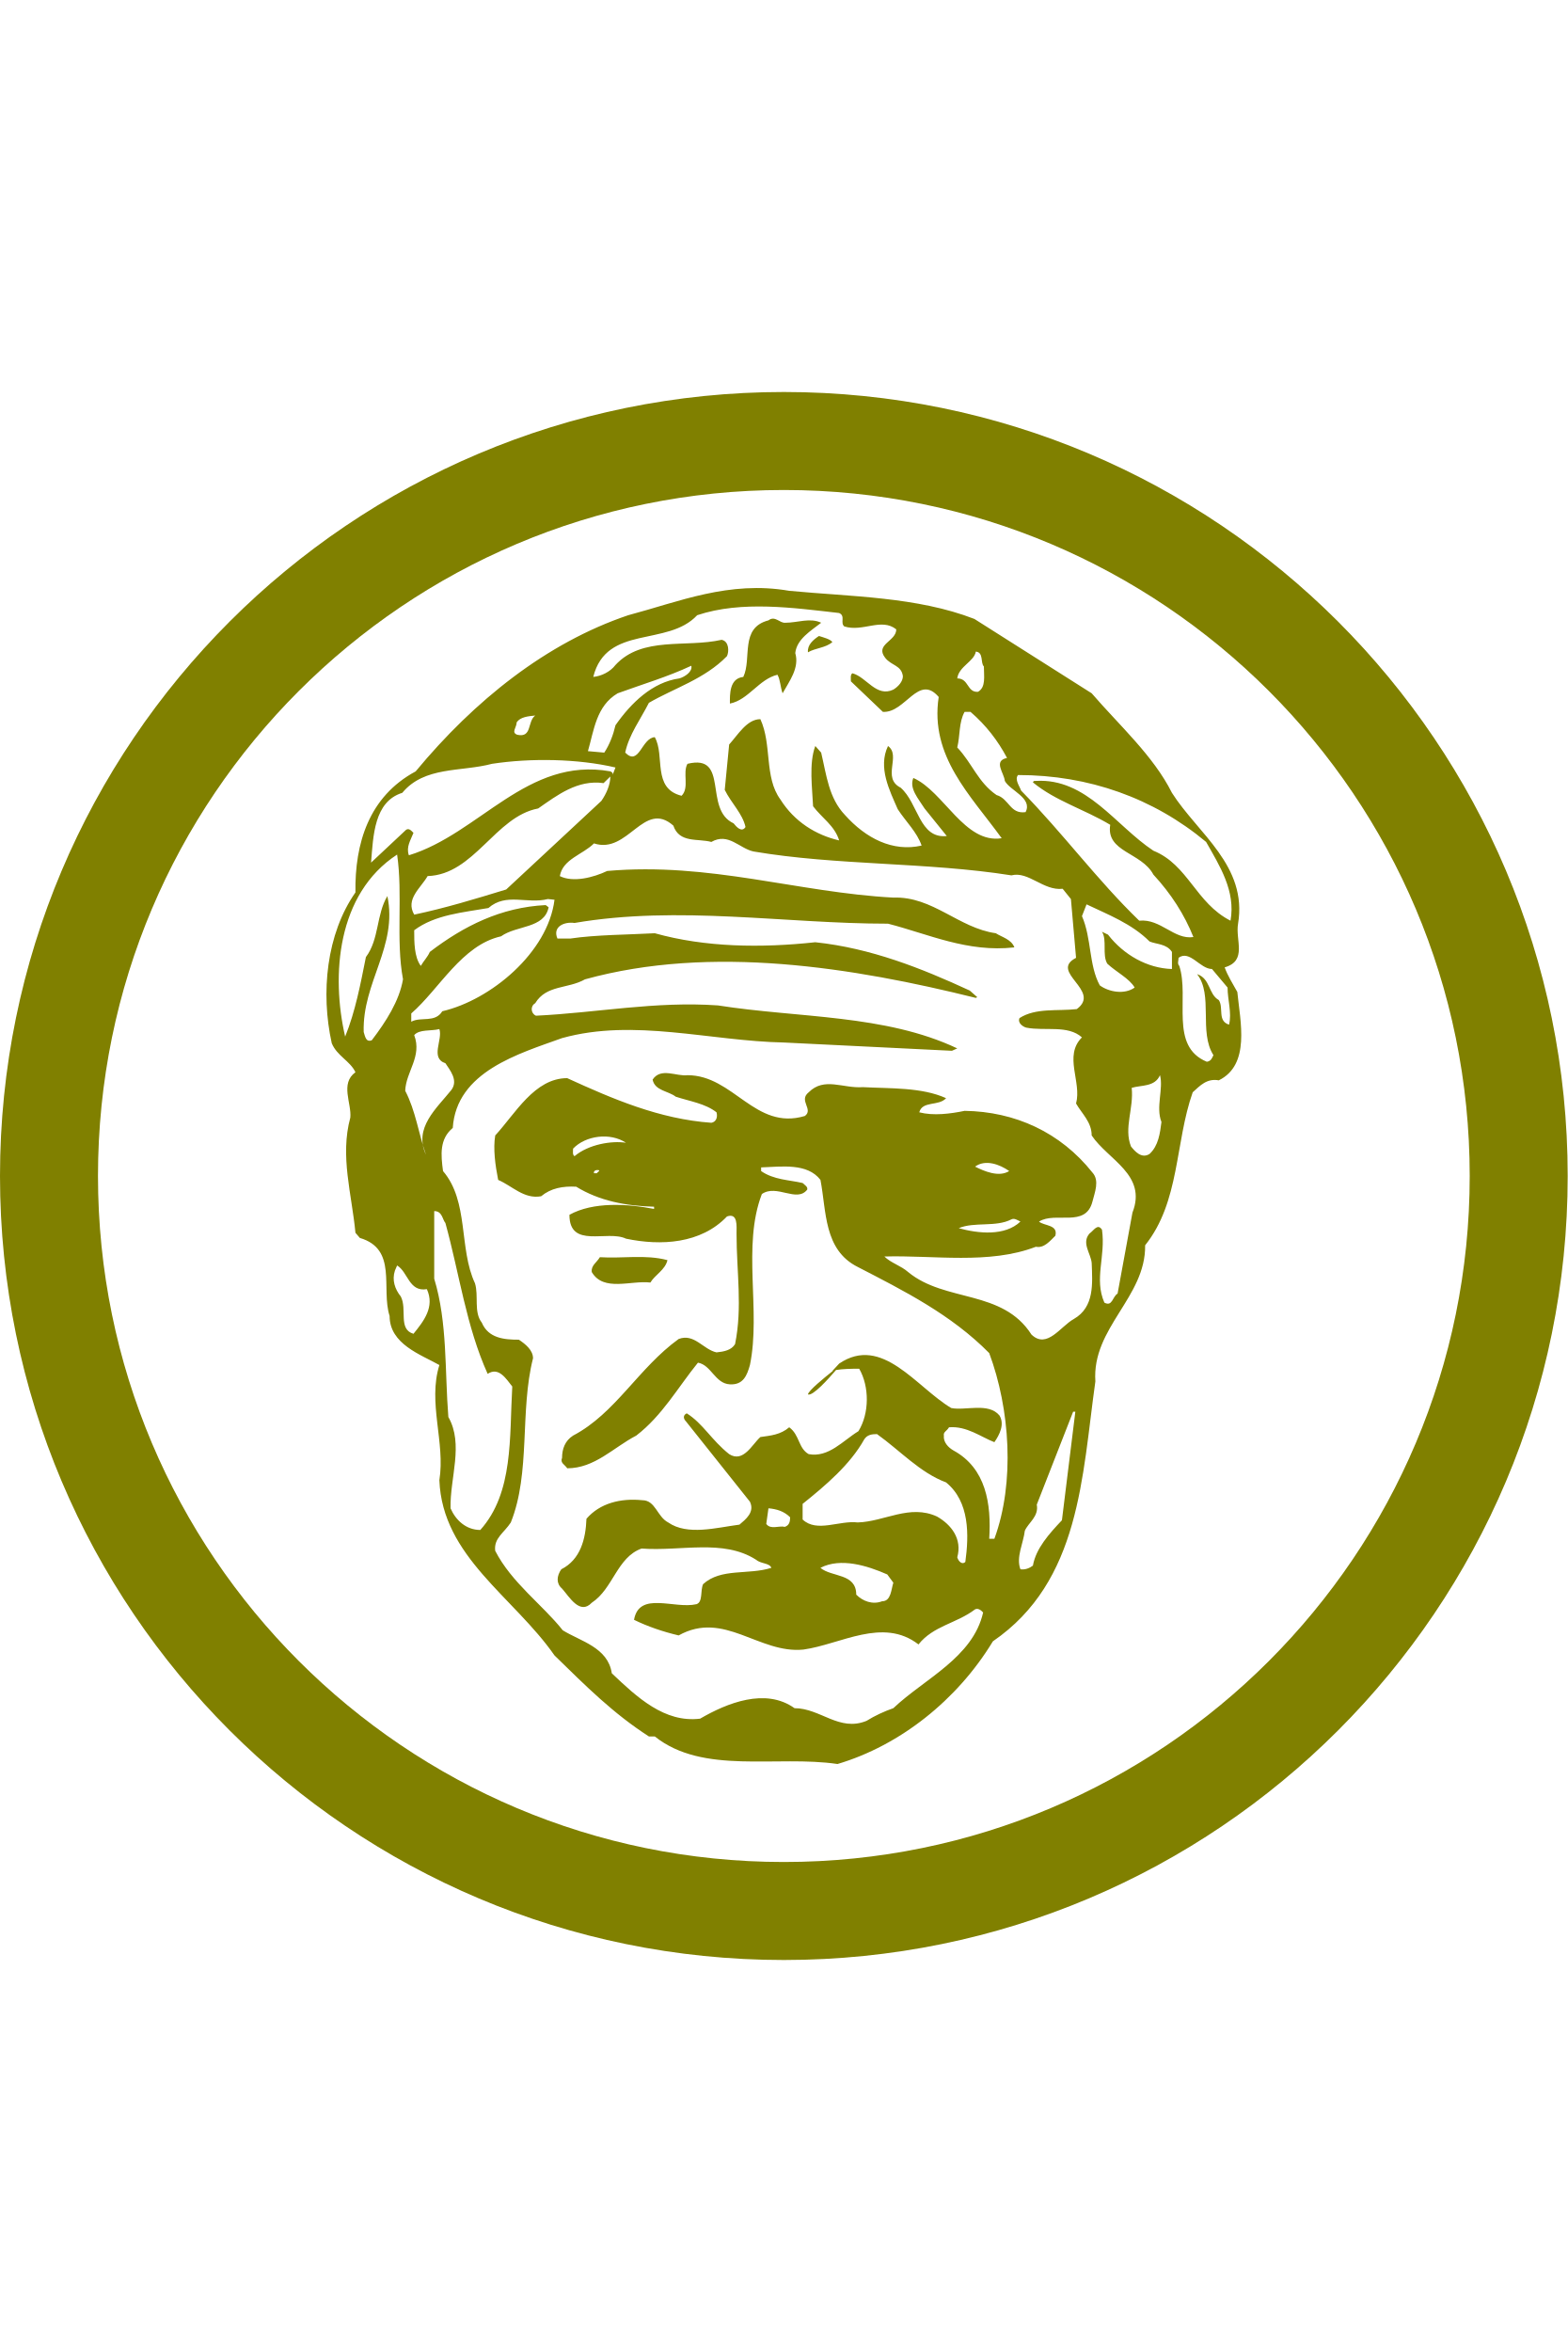
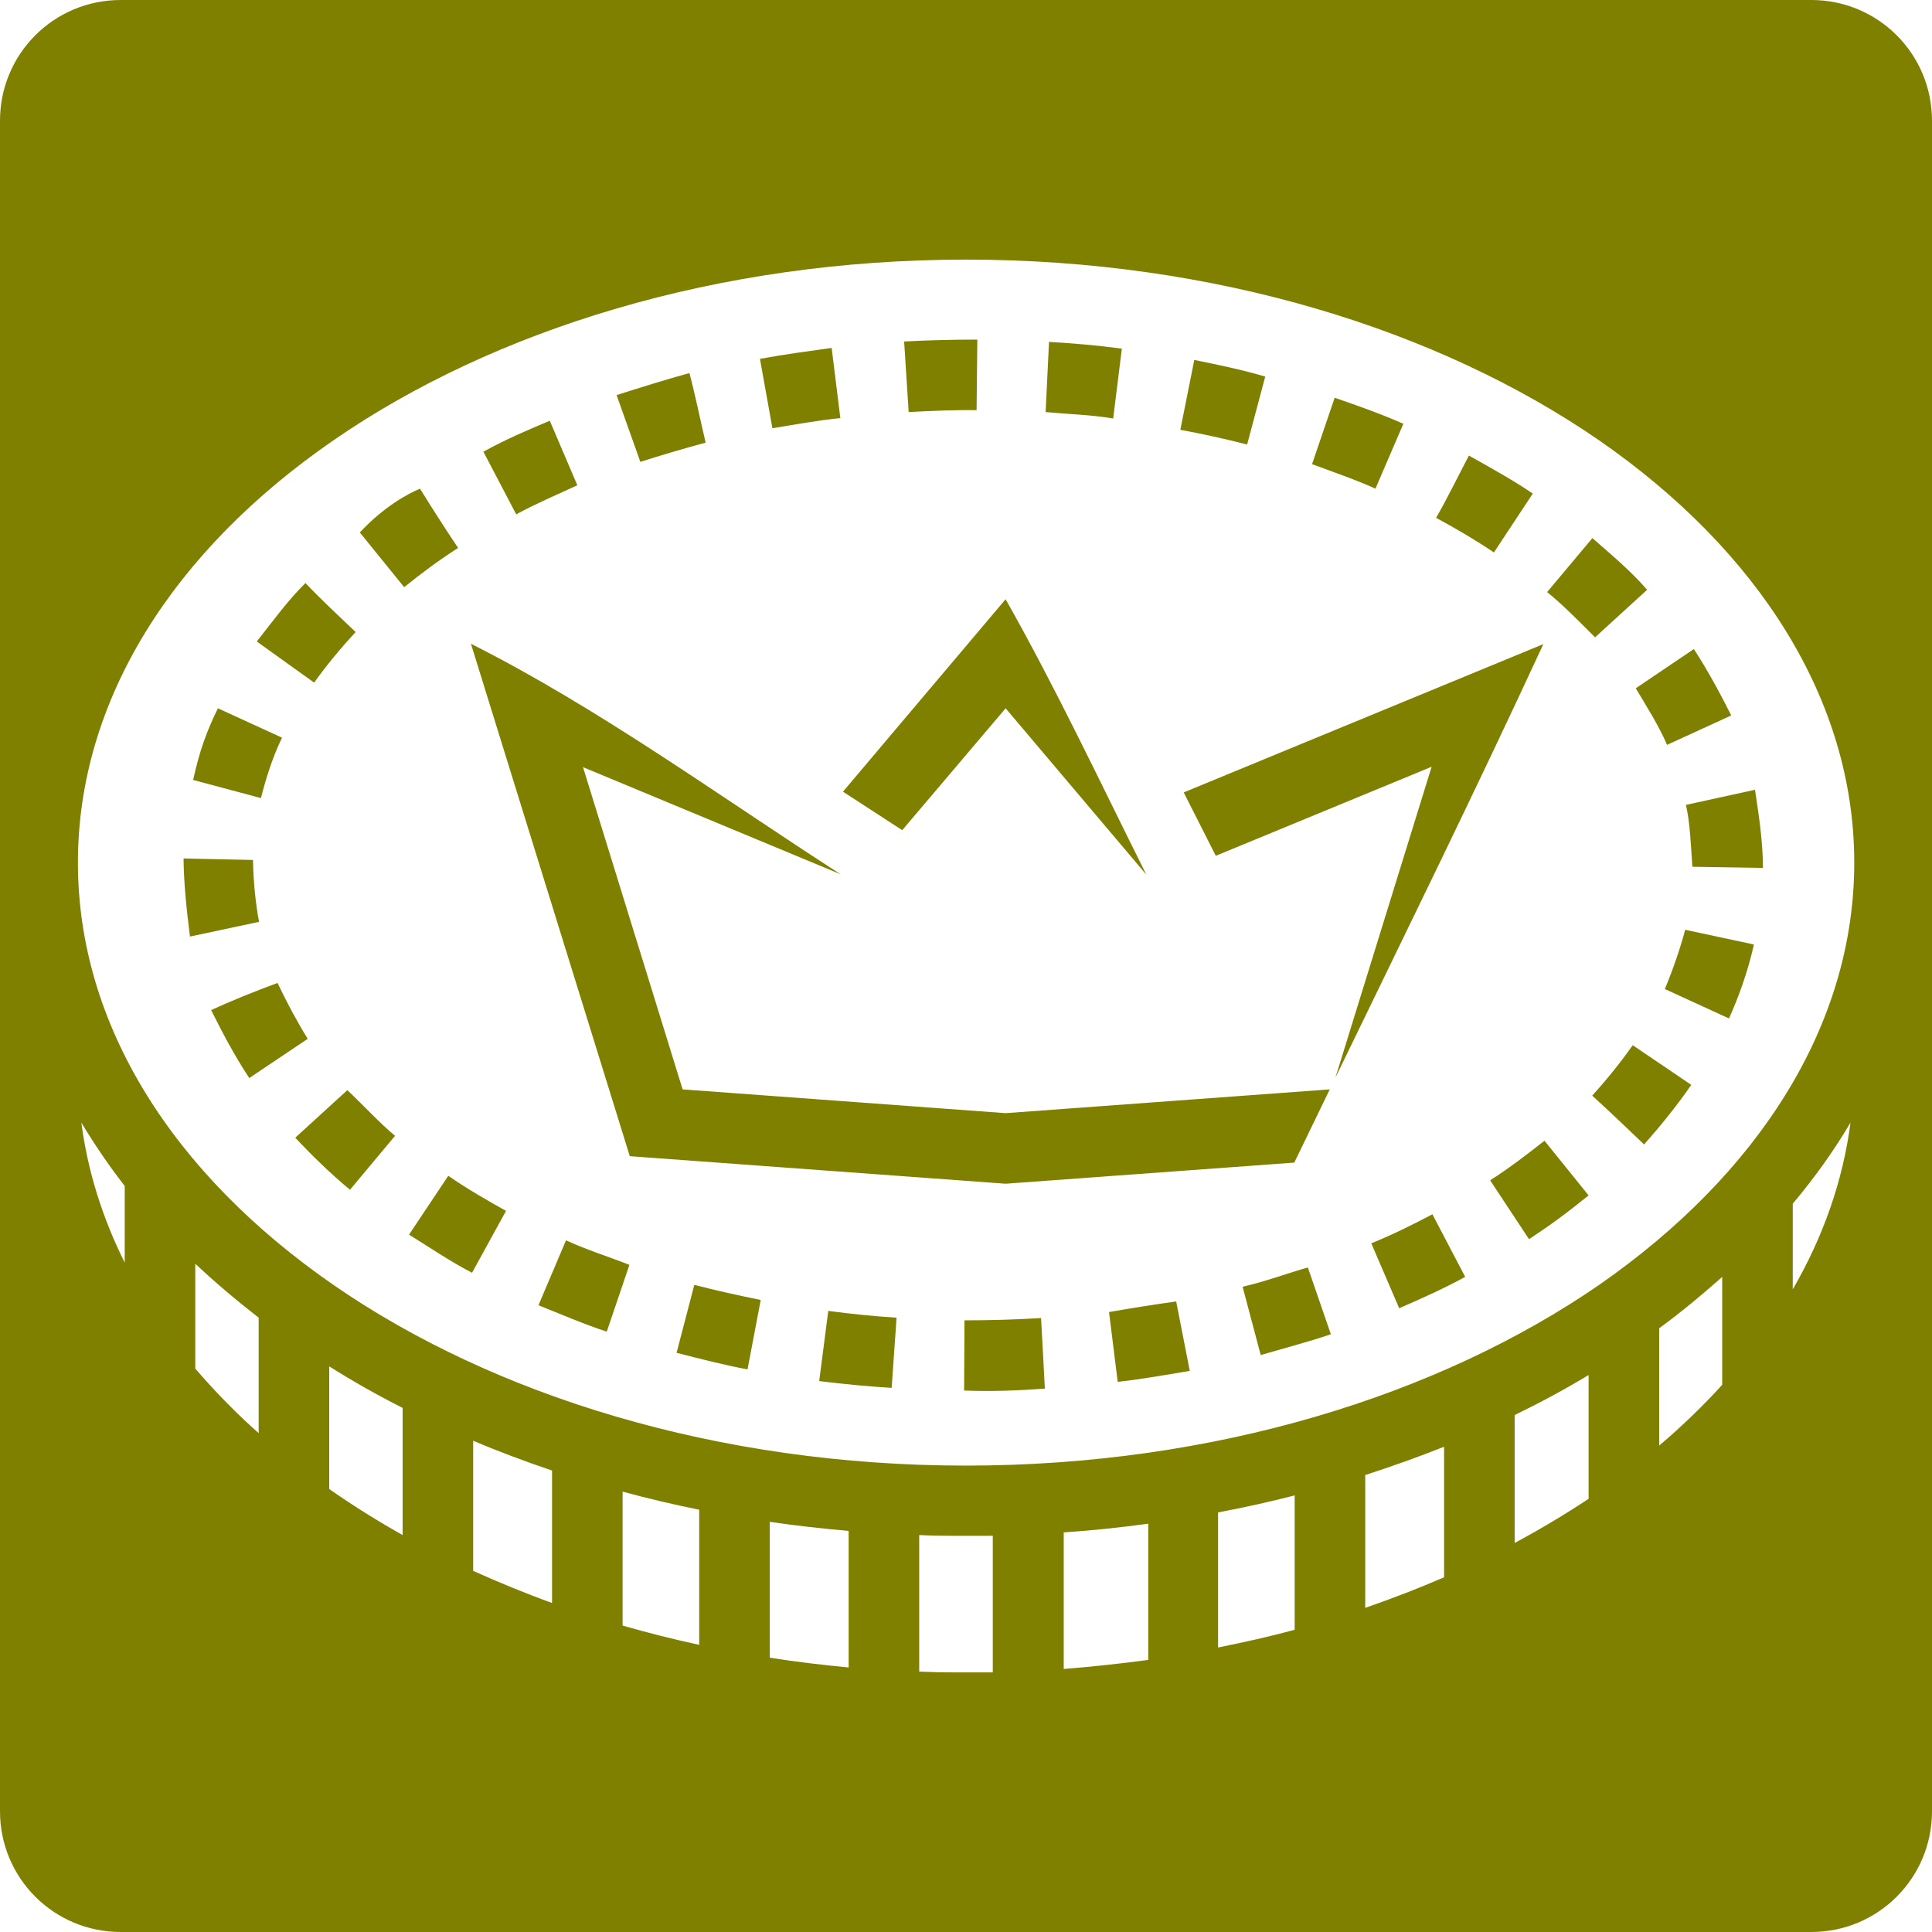
- <svg xmlns="http://www.w3.org/2000/svg" version="1.1" id="Layer_1" x="0px" y="0px" width="2in" height="3in" viewBox="0 0 192 288" enable-background="new 0 0 1400 980" xml:space="preserve">
-   <defs id="defs16">
- 		
- 		
- 	
- 			
- 			
- 			
- 			
- 			
- 		</defs>
-   <g transform="translate(-785.7386,-316.502)" id="g13">
-     <g id="g12" transform="translate(2.3574219e-5,47.99999)">
-       <path d="m 895.15,462.302 c -0.271,0.81 -0.271,2.272 -1.372,2.272 -1.17,0.449 -2.362,0 -3.173,-0.81 0,-2.653 -3.014,-2.114 -4.386,-3.283 2.474,-1.282 5.736,-0.269 8.187,0.81 z m -7.378,-25.957 c -1.125,0.9 -3.015,2.43 -3.081,2.902 0.584,0.247 2.518,-1.912 3.441,-2.991 0.81,-0.135 1.912,-0.157 2.834,-0.157 1.26,2.181 1.26,5.465 -0.089,7.648 -1.913,1.169 -3.644,3.262 -6.096,2.811 -1.284,-0.72 -1.102,-2.362 -2.385,-3.285 -1.08,0.922 -2.273,1.013 -3.531,1.192 -1.013,0.9 -2.092,3.194 -3.824,2.093 -2.181,-1.733 -3.194,-3.735 -5.195,-4.995 -0.54,0.271 -0.36,0.72 -0.091,0.99 l 7.828,9.83 c 0.629,1.282 -0.54,2.181 -1.282,2.81 -2.811,0.36 -6.365,1.373 -8.727,-0.269 -1.373,-0.72 -1.552,-2.722 -3.173,-2.722 -2.654,-0.269 -5.195,0.36 -6.837,2.273 -0.091,2.451 -0.72,4.994 -3.082,6.185 -0.563,0.81 -0.652,1.732 0.091,2.362 0.9,1.012 2.181,3.282 3.643,1.732 2.631,-1.732 3.082,-5.556 6.096,-6.635 4.814,0.359 9.987,-1.192 13.99,1.349 0.652,0.561 1.642,0.383 1.912,1.012 -2.811,0.9 -6.185,0 -8.367,2.002 -0.36,0.81 0,2.181 -0.809,2.451 -2.722,0.63 -7.018,-1.642 -7.648,1.913 1.642,0.81 3.554,1.461 5.465,1.912 5.556,-3.103 9.83,2.273 15.272,1.733 4.566,-0.63 9.739,-4.004 14.102,-0.63 1.822,-2.294 4.656,-2.563 6.928,-4.295 0.36,-0.181 0.72,0.089 0.989,0.383 -1.258,5.532 -7.174,8.097 -10.998,11.719 -1.102,0.383 -2.273,0.922 -3.283,1.552 -3.351,1.372 -5.645,-1.552 -8.818,-1.552 -3.553,-2.542 -8.277,-0.629 -11.56,1.282 -4.364,0.541 -7.737,-2.631 -10.819,-5.555 -0.472,-3.173 -3.823,-3.914 -6.005,-5.264 -2.451,-3.105 -6.276,-5.825 -8.277,-9.739 -0.18,-1.552 1.08,-2.181 1.912,-3.463 2.451,-6.096 1.08,-13.653 2.722,-20.109 0,-0.99 -0.922,-1.732 -1.732,-2.273 -1.821,0 -3.733,-0.18 -4.543,-2.092 -1.012,-1.282 -0.36,-3.283 -0.833,-4.812 -2.002,-4.274 -0.72,-10.01 -3.914,-13.742 -0.269,-2.002 -0.449,-3.914 1.192,-5.285 0.451,-6.905 8.097,-9.087 13.384,-10.999 8.817,-2.451 18.105,0.36 27.192,0.54 l 20.558,1.012 0.653,-0.292 c -8.839,-4.183 -19.479,-3.711 -29.308,-5.263 -7.648,-0.54 -14.822,0.9 -22.29,1.26 -0.629,-0.271 -0.72,-1.17 -0.091,-1.53 1.372,-2.271 4.004,-1.732 6.096,-2.923 15.475,-4.274 32.839,-1.462 47.862,2.272 l 0.181,-0.089 -0.921,-0.81 c -5.895,-2.722 -12.101,-5.196 -18.916,-5.916 -6.636,0.72 -13.473,0.629 -19.658,-1.101 -3.262,0.18 -7.176,0.18 -10.37,0.652 h -1.552 c -0.629,-1.462 0.833,-2.092 2.093,-1.912 12.753,-2.182 25.753,0.089 38.394,0.089 4.926,1.26 9.739,3.554 15.475,2.902 -0.36,-0.99 -1.552,-1.26 -2.273,-1.732 -4.543,-0.63 -7.736,-4.544 -12.55,-4.363 -11.741,-0.63 -22.47,-4.364 -35.043,-3.262 -1.709,0.81 -4.183,1.44 -5.803,0.629 0.36,-2.092 2.811,-2.631 4.184,-4.004 4.183,1.372 6.096,-5.375 9.716,-2.182 0.742,2.182 3.014,1.552 4.656,2.002 2.092,-1.192 3.441,0.81 5.172,1.17 10.19,1.732 21.21,1.282 31.579,2.923 2.092,-0.54 3.913,1.913 6.275,1.642 l 1.013,1.26 0.629,7.198 c -3.374,1.732 3.173,4.003 0.091,6.275 -2.362,0.269 -5.016,-0.18 -7.018,1.102 -0.269,0.629 0.473,1.078 0.833,1.169 2.272,0.449 5.083,-0.36 6.814,1.192 -2.273,2.272 0,5.443 -0.72,8.097 0.72,1.26 1.913,2.272 1.913,3.914 2.002,2.991 6.816,4.814 4.994,9.447 l -1.822,9.918 c -0.629,0.36 -0.629,1.644 -1.618,1.102 -1.282,-2.923 0.18,-5.644 -0.292,-8.93 -0.54,-0.809 -0.989,0.091 -1.53,0.473 -1.012,1.169 0.181,2.451 0.271,3.622 0.089,2.474 0.36,5.375 -2.181,6.837 -1.642,0.9 -3.285,3.734 -5.196,1.913 -3.554,-5.556 -10.55,-3.914 -15.093,-7.648 -0.921,-0.81 -2.092,-1.101 -2.923,-1.912 6.005,-0.181 12.842,1.012 18.556,-1.193 1.013,0.203 1.732,-0.719 2.385,-1.349 0.36,-1.372 -1.372,-1.192 -2.002,-1.732 2.002,-1.282 5.713,0.81 6.545,-2.451 0.271,-1.102 0.9,-2.563 0,-3.554 -3.913,-4.926 -9.469,-7.468 -15.654,-7.557 -1.732,0.36 -3.823,0.629 -5.556,0.18 0.384,-1.44 2.386,-0.72 3.285,-1.732 -2.993,-1.35 -6.816,-1.169 -10.19,-1.35 -2.451,0.181 -4.723,-1.282 -6.635,0.63 -1.284,1.012 0.629,2.092 -0.473,2.901 -6.095,1.822 -8.727,-4.994 -14.371,-4.994 -1.349,0.18 -3.262,-0.99 -4.274,0.54 0.271,1.372 1.913,1.372 2.834,2.092 1.709,0.563 3.621,0.832 4.992,1.912 0.18,0.653 -0.089,1.192 -0.629,1.282 -6.365,-0.451 -12.101,-2.925 -17.656,-5.465 -4.004,0 -6.366,4.363 -8.817,7.017 -0.269,1.62 0,3.621 0.36,5.443 1.732,0.742 3.171,2.385 5.263,2.002 1.192,-0.99 2.654,-1.26 4.296,-1.17 2.811,1.732 6.096,2.362 9.537,2.451 v 0.271 c -3.261,-0.63 -7.445,-0.901 -10.368,0.719 0,4.207 4.634,1.821 6.928,2.923 4.274,0.9 9.177,0.63 12.37,-2.721 1.349,-0.472 1.169,1.169 1.169,2.092 0,4.723 0.742,8.997 -0.18,13.541 -0.449,0.741 -1.349,0.921 -2.272,1.012 -1.642,-0.36 -2.722,-2.361 -4.634,-1.642 -4.926,3.554 -7.737,9.109 -12.933,11.831 -0.99,0.629 -1.349,1.642 -1.349,2.722 -0.271,0.652 0.36,0.832 0.629,1.282 3.374,0 5.645,-2.542 8.457,-4.004 3.194,-2.451 5.106,-5.915 7.557,-8.93 1.642,0.292 2.093,2.565 3.914,2.654 1.642,0.089 2.093,-1.102 2.451,-2.362 1.372,-6.657 -0.989,-14.575 1.462,-20.941 1.821,-1.26 4.274,1.102 5.555,-0.54 0.091,-0.36 -0.292,-0.54 -0.561,-0.809 -1.642,-0.383 -3.532,-0.383 -5.084,-1.462 v -0.451 c 2.542,-0.089 5.645,-0.561 7.265,1.529 0.743,3.824 0.383,8.57 4.566,10.662 5.624,2.902 11.449,5.825 16.104,10.548 2.543,6.816 3.173,15.835 0.63,22.74 h -0.63 c 0.271,-4.274 -0.383,-8.637 -4.384,-10.819 -0.63,-0.36 -1.26,-1.013 -1.17,-1.822 -0.089,-0.449 0.36,-0.54 0.629,-1.013 2.182,-0.18 3.914,1.192 5.556,1.822 0.629,-0.9 1.282,-2.182 0.629,-3.262 -1.349,-1.642 -4.183,-0.561 -5.915,-0.921 -4.274,-2.542 -8.457,-8.997 -13.72,-5.443 l -0.832,0.9 c 0.018,10e-4 0.063,10e-4 0.084,-0.021 z m -5.263,17.948 c 0,0.541 -0.112,0.99 -0.652,1.17 -0.72,-0.18 -1.732,0.383 -2.271,-0.36 l 0.269,-1.912 c 1.012,0.091 1.912,0.36 2.654,1.101 z m 10.639,-10.187 c 2.811,2.002 5.264,4.723 8.458,5.915 2.902,2.362 2.81,6.456 2.361,9.739 -0.359,0.36 -0.81,0 -0.989,-0.563 0.63,-2.271 -0.742,-4.004 -2.474,-4.994 -3.351,-1.552 -6.456,0.63 -9.718,0.72 -2.271,-0.271 -5.015,1.282 -6.747,-0.36 v -1.913 c 2.834,-2.272 5.825,-4.812 7.557,-7.917 0.36,-0.539 0.899,-0.628 1.552,-0.628 z m 22.649,10.548 c -1.552,1.642 -3.194,3.465 -3.554,5.556 -0.359,0.269 -0.9,0.54 -1.529,0.449 -0.563,-1.462 0.36,-3.194 0.54,-4.724 0.449,-1.012 1.732,-1.732 1.462,-3.194 l 4.454,-11.38 h 0.269 z m -77.778,-28.296 c 0.99,2.182 -0.383,3.914 -1.642,5.467 -1.912,-0.563 -0.742,-3.015 -1.552,-4.567 -0.72,-0.9 -1.101,-2.001 -0.72,-3.171 l 0.269,-0.63 c 1.35,0.81 1.441,3.262 3.644,2.902 z m 29.465,-3.553 c -0.269,1.192 -1.552,1.821 -2.092,2.743 -2.361,-0.291 -5.736,1.17 -7.176,-1.282 -0.112,-0.81 0.629,-1.192 0.99,-1.821 2.811,0.179 5.555,-0.36 8.277,0.36 z m 43.23,-4.724 c -1.913,1.822 -5.196,1.462 -7.558,0.81 1.913,-0.81 4.543,-0.089 6.456,-1.08 0.36,-0.18 0.72,0.089 1.102,0.269 z m -70.424,0.181 c 1.709,6.185 2.542,12.64 5.173,18.466 1.372,-0.901 2.272,0.629 3.014,1.55 -0.36,6.185 0.18,13.001 -3.914,17.567 -1.732,0 -3.014,-1.192 -3.644,-2.653 -0.089,-3.735 1.642,-7.829 -0.269,-11.18 -0.451,-5.644 -0.091,-11.561 -1.732,-16.936 v -8.277 c 0.99,-10e-4 0.99,1.011 1.372,1.462 z m 18.826,-6.456 c 0.091,0.091 -0.269,0.269 -0.269,0.36 h -0.36 c -0.091,-0.36 0.36,-0.451 0.629,-0.36 z m 50.226,0.089 c -1.284,0.809 -3.105,0 -4.184,-0.54 1.26,-0.922 2.991,-0.292 4.184,0.54 z m -46.941,-3.463 c -1.732,-0.271 -4.566,0.18 -6.297,1.642 -0.271,-0.18 -0.18,-0.54 -0.18,-0.922 1.55,-1.62 4.564,-2.002 6.477,-0.72 z m 65.586,-2.542 c -0.181,1.372 -0.36,2.902 -1.462,3.914 -0.989,0.629 -1.821,-0.36 -2.272,-0.921 -0.9,-2.271 0.359,-4.634 0.089,-7.176 1.192,-0.36 2.834,-0.091 3.463,-1.552 0.451,1.642 -0.539,3.913 0.181,5.735 z M 839.549,394.511 c 0.449,1.282 -1.169,3.554 0.742,4.183 0.54,0.832 1.62,2.092 0.72,3.283 -1.821,2.271 -4.634,4.634 -3.103,7.918 -0.9,-2.542 -1.26,-5.376 -2.542,-7.828 0.091,-2.361 2.092,-4.183 1.102,-6.816 0.628,-0.741 2.09,-0.472 3.081,-0.741 z m 96.535,-5.084 c 0,1.529 0.541,3.082 0.181,4.543 -1.462,-0.449 -0.63,-2.092 -1.26,-3.014 -1.282,-0.72 -1.013,-2.631 -2.654,-3.171 2.002,2.542 0.181,7.085 2.002,9.919 -0.18,0.36 -0.269,0.72 -0.81,0.81 -4.634,-1.912 -2.092,-7.828 -3.374,-11.741 -0.271,-0.269 -0.089,-0.629 -0.089,-0.989 1.372,-1.013 2.631,1.372 4.094,1.372 z m -9.559,-5.645 c 0.832,0.36 2.092,0.269 2.745,1.282 v 2.092 c -3.014,-0.089 -5.915,-1.732 -7.828,-4.206 l -0.742,-0.36 c 0.652,1.012 0,2.834 0.652,3.914 1.08,1.012 2.722,1.821 3.353,2.923 -1.26,0.9 -3.173,0.54 -4.274,-0.269 -1.349,-2.474 -0.989,-5.736 -2.181,-8.479 l 0.563,-1.44 c 2.63,1.258 5.532,2.361 7.713,4.543 z m -72.874,-5.106 c -0.81,6.477 -7.828,12.281 -13.742,13.653 -0.9,1.462 -2.631,0.629 -3.802,1.282 v -1.013 c 3.441,-2.991 6.185,-8.366 10.999,-9.446 1.913,-1.372 5.285,-0.922 5.825,-3.554 l -0.36,-0.269 c -5.465,0.269 -10.01,2.542 -14.193,5.736 -0.269,0.629 -0.742,1.08 -1.102,1.709 -0.809,-1.08 -0.809,-2.902 -0.809,-4.363 2.542,-1.913 6.005,-2.182 9.087,-2.722 2.181,-1.913 4.746,-0.449 7.288,-1.102 z m -18.556,9.739 c -0.449,2.654 -2.092,5.196 -3.824,7.468 -0.72,0.269 -0.81,-0.451 -0.989,-1.012 -0.181,-6.096 4.183,-10.46 2.901,-16.645 -1.372,2.271 -0.989,5.285 -2.631,7.468 -0.653,3.262 -1.282,6.635 -2.542,9.739 -1.732,-7.468 -1.012,-17.476 6.365,-22.29 0.721,4.904 -0.179,10.459 0.721,15.272 z m 24.292,-21.84 -11.651,10.842 c -3.824,1.17 -7.445,2.273 -11.268,3.082 -1.102,-1.912 0.809,-3.261 1.642,-4.723 5.713,-0.18 8.277,-7.288 13.54,-8.278 2.361,-1.641 4.836,-3.554 8.007,-3.103 l 0.832,-0.81 c -10e-4,0.989 -0.473,2.092 -1.102,2.991 z m 74.066,5.016 c 1.642,2.902 3.644,6.005 2.991,9.649 -4.274,-2.181 -5.172,-6.837 -9.447,-8.57 -4.655,-3.082 -8.186,-8.907 -14.394,-8.547 -0.269,0 -0.269,0 -0.36,0.18 2.745,2.271 6.276,3.283 9.469,5.195 -0.54,3.351 3.824,3.351 5.285,6.096 2.182,2.361 3.802,4.903 4.903,7.648 -2.362,0.36 -4.004,-2.271 -6.635,-2.002 -5.106,-4.926 -9.379,-10.751 -14.462,-15.924 -0.203,-0.563 -0.832,-1.372 -0.383,-1.912 8.659,0.001 16.576,2.813 23.032,8.189 z m -72.334,-9.11 -0.36,0.922 c 0.089,-0.271 -0.091,-0.36 -0.271,-0.451 -10.188,-1.821 -16.015,7.625 -24.673,10.279 -0.36,-1.013 0.203,-1.822 0.563,-2.745 -0.269,-0.269 -0.563,-0.629 -0.921,-0.36 l -4.274,4.004 c 0.269,-3.262 0.36,-7.468 3.824,-8.547 2.721,-3.283 7.197,-2.542 10.999,-3.554 4.743,-0.719 10.479,-0.629 15.113,0.451 z m -9.83,-6.365 c -0.989,0.742 -0.36,2.745 -2.181,2.361 -0.81,-0.269 -0.089,-0.9 -0.089,-1.529 0.449,-0.652 1.37,-0.741 2.27,-0.832 z m 53.308,-0.449 c 1.912,1.642 3.374,3.554 4.476,5.645 -1.732,0.36 -0.36,1.822 -0.271,2.811 0.63,1.192 3.441,2.092 2.542,3.824 -1.912,0.269 -2.001,-1.642 -3.553,-2.092 -2.273,-1.552 -2.993,-3.914 -4.814,-5.825 0.36,-1.462 0.18,-3.082 0.9,-4.363 h 0.719 z m -35.651,-4.094 c -3.285,0.449 -5.916,2.991 -7.828,5.736 -0.269,1.169 -0.72,2.361 -1.372,3.351 l -2.002,-0.18 c 0.742,-2.542 1.012,-5.532 3.643,-7.085 3.014,-1.102 6.096,-2.002 9.019,-3.374 0.18,0.741 -0.832,1.372 -1.461,1.552 z m 37.292,-1.462 c 0,1.192 0.269,2.542 -0.72,3.103 -1.372,0.091 -1.102,-1.642 -2.542,-1.642 0.18,-1.462 2.092,-2.092 2.272,-3.283 0.99,0.091 0.541,1.372 0.99,1.822 z m -18.556,-2.991 c -0.81,0.72 -2.092,0.72 -2.991,1.258 -0.091,-0.9 0.629,-1.529 1.349,-2.001 0.563,0.18 1.372,0.383 1.642,0.742 z m -1.373,-2.362 c -1.26,0.989 -2.991,2.002 -3.171,3.711 0.54,1.822 -0.742,3.463 -1.552,4.926 -0.271,-0.742 -0.271,-1.642 -0.629,-2.272 -2.271,0.54 -3.554,3.082 -5.825,3.531 0,-1.08 -0.089,-3.082 1.642,-3.262 1.078,-2.271 -0.472,-6.005 3.081,-6.928 0.833,-0.629 1.372,0.383 2.093,0.292 1.461,0.001 3.013,-0.651 4.362,0.001 z m 2.205,-1.192 c 0.81,0.36 0.089,1.192 0.629,1.642 2.273,0.72 4.543,-1.101 6.366,0.36 0,1.462 -2.633,1.821 -1.373,3.463 0.743,0.989 2.002,0.9 2.182,2.272 0,0.629 -0.54,1.26 -1.17,1.642 -2.092,0.989 -3.283,-1.552 -5.016,-2.002 -0.269,0.18 -0.18,0.629 -0.18,0.99 l 3.914,3.734 c 2.743,0.18 4.363,-4.723 6.838,-1.822 -1.102,7.288 3.891,12.011 7.714,17.296 -4.543,0.72 -7.085,-5.736 -10.819,-7.377 -0.541,1.282 0.629,2.542 1.372,3.734 l 2.722,3.374 c -3.375,0.36 -3.465,-4.003 -5.645,-5.916 -2.362,-1.192 0.089,-3.914 -1.552,-5.106 -1.26,2.631 0.203,5.465 1.192,7.737 1.013,1.552 2.362,2.811 2.923,4.454 -3.553,0.81 -6.837,-0.9 -9.379,-3.734 -2.001,-2.092 -2.271,-4.903 -2.923,-7.648 l -0.719,-0.81 c -0.81,2.182 -0.36,5.196 -0.271,7.377 1.08,1.44 2.631,2.361 3.194,4.184 -2.834,-0.653 -5.467,-2.273 -7.198,-5.016 -2.001,-2.722 -1.012,-6.725 -2.451,-9.83 -1.642,0 -2.745,1.912 -3.824,3.103 l -0.54,5.556 c 0.81,1.642 2.182,2.902 2.542,4.544 -0.449,0.719 -1.102,0 -1.462,-0.449 -3.734,-1.732 -0.449,-8.547 -5.645,-7.288 -0.629,1.101 0.269,2.923 -0.72,3.914 -3.643,-0.9 -2.001,-4.903 -3.283,-7.176 -1.62,0.091 -1.913,3.622 -3.622,1.889 0.449,-2.182 1.889,-4.094 2.902,-6.096 3.103,-1.8 6.816,-2.902 9.559,-5.713 0.269,-0.563 0.269,-1.822 -0.652,-2.002 -4.364,0.99 -9.718,-0.472 -13.001,3.082 -0.629,0.832 -1.732,1.372 -2.722,1.462 1.62,-6.456 9.087,-3.644 12.73,-7.557 5.468,-1.82 11.832,-0.897 17.388,-0.268 z m 16.555,0.72 14.373,9.11 c 3.374,3.914 7.557,7.648 9.83,12.191 3.173,4.994 9.266,8.907 8.098,16.015 -0.36,2.002 1.169,4.543 -1.642,5.353 0.359,1.012 0.989,2.002 1.55,3.014 0.36,3.644 1.62,8.907 -2.271,10.819 -1.462,-0.269 -2.294,0.653 -3.194,1.462 -2.181,6.185 -1.552,13.382 -5.825,18.736 0.089,6.366 -6.545,10.099 -6.096,16.667 -1.642,11.628 -1.821,24.47 -12.55,31.826 -4.364,7.198 -11.381,12.753 -19.029,15.025 -7.445,-1.102 -16.464,1.349 -22.379,-3.375 h -0.72 c -4.363,-2.81 -7.648,-6.095 -11.561,-9.919 -4.994,-7.174 -13.742,-12.1 -14.103,-21.458 0.742,-4.655 -1.44,-9.469 0,-14.102 -2.271,-1.282 -6.095,-2.563 -6.095,-6.005 -1.08,-3.374 1.012,-8.186 -3.644,-9.559 l -0.54,-0.629 c -0.449,-4.746 -1.912,-9.379 -0.629,-14.103 0.18,-1.732 -1.282,-4.184 0.629,-5.556 -0.629,-1.372 -2.271,-2.002 -2.901,-3.554 -1.373,-6.185 -0.653,-13.382 2.901,-18.466 -0.089,-6.005 1.642,-11.741 7.377,-14.822 7.176,-8.659 16.015,-15.744 26.023,-19.118 6.185,-1.642 12.37,-4.274 19.726,-2.991 7.558,0.72 15.655,0.72 22.673,3.442 z" id="path18" style="clip-rule:evenodd;fill:#808000;fill-opacity:1;fill-rule:evenodd;stroke-width:1" />
-       <circle r="90" cy="412.502" cx="881.739" id="path873" style="opacity:1;fill:none;fill-opacity:1;stroke:#808000;stroke-width:12;stroke-linecap:butt;stroke-linejoin:miter;stroke-miterlimit:100;stroke-dasharray:none;stroke-dashoffset:0;stroke-opacity:1;paint-order:markers fill stroke" />
-     </g>
+ <svg xmlns="http://www.w3.org/2000/svg" viewBox="0 0 96 96" version="1.1" id="svg8" width="72pt" height="72pt">
+   <defs id="defs12" />
+   <g id="layer1" transform="translate(0,-416)">
+     <path id="rect906" style="opacity:1;fill:#808000;fill-opacity:1;stroke:none;stroke-width:2.667;stroke-linecap:round;stroke-linejoin:miter;stroke-miterlimit:6.706;stroke-dasharray:none;stroke-dashoffset:0;stroke-opacity:1;paint-order:markers fill stroke" d="m 6,416 h 84 c 3.324,0 6,2.676 6,6 v 84 c 0,3.324 -2.676,6 -6,6 H 6 c -3.324,0 -6,-2.676 -6,-6 v -84 c 0,-3.324 2.676,-6 6,-6 z m 39.675,76.275 v 6.787 c 1.312,0.056 2.344,0.037 3.656,0.037 v -6.787 c -1.219,0 -2.587,0.019 -3.656,-0.037 z m 11.381,-0.563 c -1.387,0.188 -2.775,0.338 -4.2,0.431 v 6.787 c 1.425,-0.113 2.812,-0.263 4.2,-0.45 z M 38.25,491.619 v 6.75 c 1.275,0.206 2.587,0.356 3.919,0.487 v -6.787 c -1.331,-0.113 -2.644,-0.263 -3.919,-0.45 z m 26.081,-1.312 c -1.238,0.319 -2.513,0.6 -3.806,0.844 v 6.713 c 1.294,-0.263 2.569,-0.544 3.806,-0.881 z m -33.394,-0.188 v 6.656 c 1.238,0.356 2.513,0.675 3.806,0.956 v -6.713 c -1.294,-0.263 -2.569,-0.562 -3.806,-0.9 z m 40.819,-2.231 c -1.275,0.506 -2.587,0.975 -3.919,1.406 v 6.6 c 1.35,-0.469 2.663,-0.975 3.919,-1.519 z m -48.244,-0.3 v 6.469 c 1.256,0.562 2.569,1.106 3.919,1.594 v -6.581 c -1.331,-0.45 -2.644,-0.938 -3.919,-1.481 z m 55.425,-3.263 c -1.181,0.713 -2.4,1.369 -3.675,1.988 v 6.356 c 1.294,-0.694 2.513,-1.425 3.675,-2.194 z m -62.578,-0.431 v 6.094 c 1.2,0.844 2.541,1.669 3.647,2.288 v -6.319 c -1.266,-0.637 -2.484,-1.331 -3.647,-2.062 z m 35.372,-2.4 0.188,3.506 c -1.275,0.094 -2.681,0.15 -4.013,0.094 l 0.019,-3.487 c 1.275,0 2.531,-0.037 3.806,-0.113 z m -10.575,-0.356 c 1.125,0.15 2.25,0.263 3.394,0.338 l -0.244,3.487 c -1.2,-0.075 -2.4,-0.188 -3.6,-0.338 z m 17.288,-0.469 0.675,3.45 c -1.238,0.206 -2.513,0.431 -3.581,0.544 l -0.431,-3.469 c 1.2,-0.206 2.25,-0.375 3.337,-0.525 z M 34.5,479.844 c 1.087,0.281 2.194,0.525 3.3,0.75 l -0.656,3.45 c -1.2,-0.225 -2.362,-0.525 -3.525,-0.825 z M 85.575,479.45 c -0.994,0.881 -2.025,1.744 -3.131,2.55 v 5.831 c 1.125,-0.956 2.175,-1.969 3.131,-3.019 z M 64.987,478.981 66.131,482.3 c -1.181,0.394 -2.456,0.731 -3.487,1.031 l -0.9,-3.394 c 1.163,-0.263 2.231,-0.675 3.244,-0.956 z m -55.284,-0.188 v 5.213 c 0.956,1.106 2.006,2.194 3.15,3.206 v -5.737 c -1.106,-0.863 -2.156,-1.744 -3.15,-2.681 z M 28.125,477.631 c 1.012,0.469 2.1,0.806 3.15,1.219 l -1.125,3.319 c -1.144,-0.375 -2.269,-0.863 -3.394,-1.312 z m 43.05,-1.294 1.631,3.112 c -1.069,0.581 -2.156,1.069 -3.281,1.556 l -1.387,-3.225 c 1.069,-0.431 2.156,-0.975 3.038,-1.444 z m -48.9,-1.913 c 0.919,0.637 1.894,1.2 2.869,1.744 l -1.688,3.075 c -1.087,-0.562 -2.1,-1.256 -3.131,-1.894 z M 76.744,472.681 78.938,475.4 c -1.144,0.919 -1.856,1.444 -2.962,2.175 l -1.931,-2.925 c 0.938,-0.6 1.819,-1.275 2.7,-1.969 z m 15.206,-0.9 c -0.825,1.406 -1.8,2.756 -2.869,4.031 v 4.256 c 1.519,-2.625 2.494,-5.4 2.869,-8.287 z m -87.909,0 c 0.319,2.419 1.05,4.744 2.156,6.956 v -3.806 c -0.787,-1.012 -1.5,-2.062 -2.156,-3.15 z m 15.591,0.656 -2.241,2.681 c -0.977,-0.806 -1.95,-1.762 -2.719,-2.587 l 2.587,-2.362 c 0.816,0.769 1.622,1.65 2.372,2.269 z m 61.5,-4.5 2.906,1.969 c -0.731,1.069 -1.613,2.138 -2.344,2.962 -0.9,-0.863 -1.688,-1.613 -2.569,-2.419 v -0.019 c 0.769,-0.844 1.462,-1.725 2.006,-2.494 z m -67.341,-3.094 c 0.465,0.975 0.975,1.931 1.5,2.775 l -2.906,1.95 c -0.786,-1.2 -1.327,-2.25 -1.894,-3.375 1.012,-0.469 2.181,-0.938 3.3,-1.35 z M 83.737,462.2 87.15,462.931 c -0.281,1.294 -0.769,2.644 -1.238,3.675 l -3.188,-1.462 C 83.156,464.113 83.494,463.1 83.737,462.2 Z m -71.166,-3.469 c 0.019,1.087 0.129,2.156 0.3,3.075 l -3.431,0.731 c -0.167,-1.312 -0.311,-2.681 -0.319,-3.881 0.844,0.019 2.391,0.056 3.45,0.075 z m 74.634,-3.487 c 0.206,1.35 0.394,2.625 0.394,3.881 l -3.506,-0.056 c -0.075,-1.069 -0.113,-2.175 -0.319,-3.075 1.144,-0.244 2.288,-0.506 3.431,-0.75 z m -76.378,-4.05 3.188,1.462 c -0.467,0.956 -0.784,1.969 -1.05,3 l -3.369,-0.9 c 0.328,-1.481 0.667,-2.4 1.232,-3.562 z m 73.341,-2.944 c 0.694,1.069 1.331,2.25 1.856,3.3 l -3.188,1.462 C 82.406,452.019 81.825,451.119 81.281,450.2 Z M 76.688,448.006 C 73.35,455.225 69.825,462.387 66.356,469.55 l 4.781,-15.45 -10.725,4.425 -1.594,-3.15 z M 23.4,447.988 c 6.338,3.188 12.375,7.594 18.375,11.456 l -12.806,-5.325 4.95,16.012 16.05,1.181 16.106,-1.181 -1.762,3.638 -14.344,1.05 -18.675,-1.369 z m 26.569,-2.212 c 2.513,4.444 4.706,9.113 6.994,13.688 l -6.994,-8.269 -5.138,6.056 -2.944,-1.913 c 2.7,-3.188 5.381,-6.375 8.081,-9.562 z m -32.297,1.631 c -0.767,0.825 -1.504,1.725 -2.062,2.513 l -2.85,-2.044 c 0.9,-1.144 1.515,-2.006 2.419,-2.906 0.679,0.731 1.689,1.669 2.494,2.438 z M 79.125,442.738 c 0.938,0.825 1.894,1.613 2.719,2.569 l -2.587,2.362 c -0.806,-0.806 -1.613,-1.631 -2.381,-2.25 z m -58.256,-2.456 c 0.619,0.994 1.238,1.969 1.894,2.944 -0.938,0.6 -1.819,1.256 -2.681,1.95 l -2.203,-2.719 c 1.228,-1.312 2.409,-1.931 2.991,-2.175 z m 52.125,-1.65 0.019,0.019 c 1.106,0.619 2.25,1.256 3.15,1.875 l -1.931,2.925 c -0.919,-0.619 -1.875,-1.181 -2.85,-1.706 L 71.362,441.725 c 0.581,-1.012 1.087,-2.062 1.631,-3.094 z m -45.675,-1.725 1.369,3.206 c -1.144,0.525 -2.025,0.9 -3.038,1.444 l -1.631,-3.112 c 1.2,-0.656 2.1,-1.031 3.3,-1.538 z m 39,-1.144 c 1.144,0.394 2.306,0.806 3.413,1.294 l -1.387,3.225 c -1.031,-0.469 -2.1,-0.825 -3.15,-1.219 z m -31.256,2.231 c -1.106,0.3 -2.25,0.637 -3.244,0.956 l -1.181,-3.319 c 1.125,-0.356 2.494,-0.787 3.619,-1.093 0.3,1.131 0.544,2.349 0.806,3.456 z m 24.281,-4.108 c 1.181,0.24 2.362,0.482 3.525,0.827 l -0.9,3.375 c -1.087,-0.281 -2.212,-0.525 -3.319,-0.731 z M 41.325,433.288 l 0.431,3.487 c -1.125,0.113 -2.25,0.319 -3.375,0.506 l -0.619,-3.45 C 39,433.604 40.294,433.432 41.325,433.288 Z m 10.8,-0.3 c 1.2,0.069 2.419,0.174 3.619,0.336 l -0.431,3.471 c -1.106,-0.188 -2.119,-0.206 -3.356,-0.319 z m -3.562,-0.113 -0.037,3.506 c -1.125,-0.019 -2.25,0.037 -3.375,0.094 l -0.225,-3.506 c 1.219,-0.066 2.419,-0.094 3.638,-0.094 z M 48,428.9 c -12.356,0 -23.475,3.487 -31.434,8.981 C 8.597,443.375 3.872,450.8 3.872,458.863 c 0,8.062 4.725,15.469 12.694,20.981 C 24.506,485.337 35.644,488.825 48,488.825 c 12.338,0 23.494,-3.487 31.462,-8.981 7.931,-5.513 12.675,-12.919 12.675,-20.981 0,-8.062 -4.744,-15.488 -12.675,-20.981 C 71.494,432.386 60.356,428.9 48,428.9 Z" />
  </g>
</svg>
